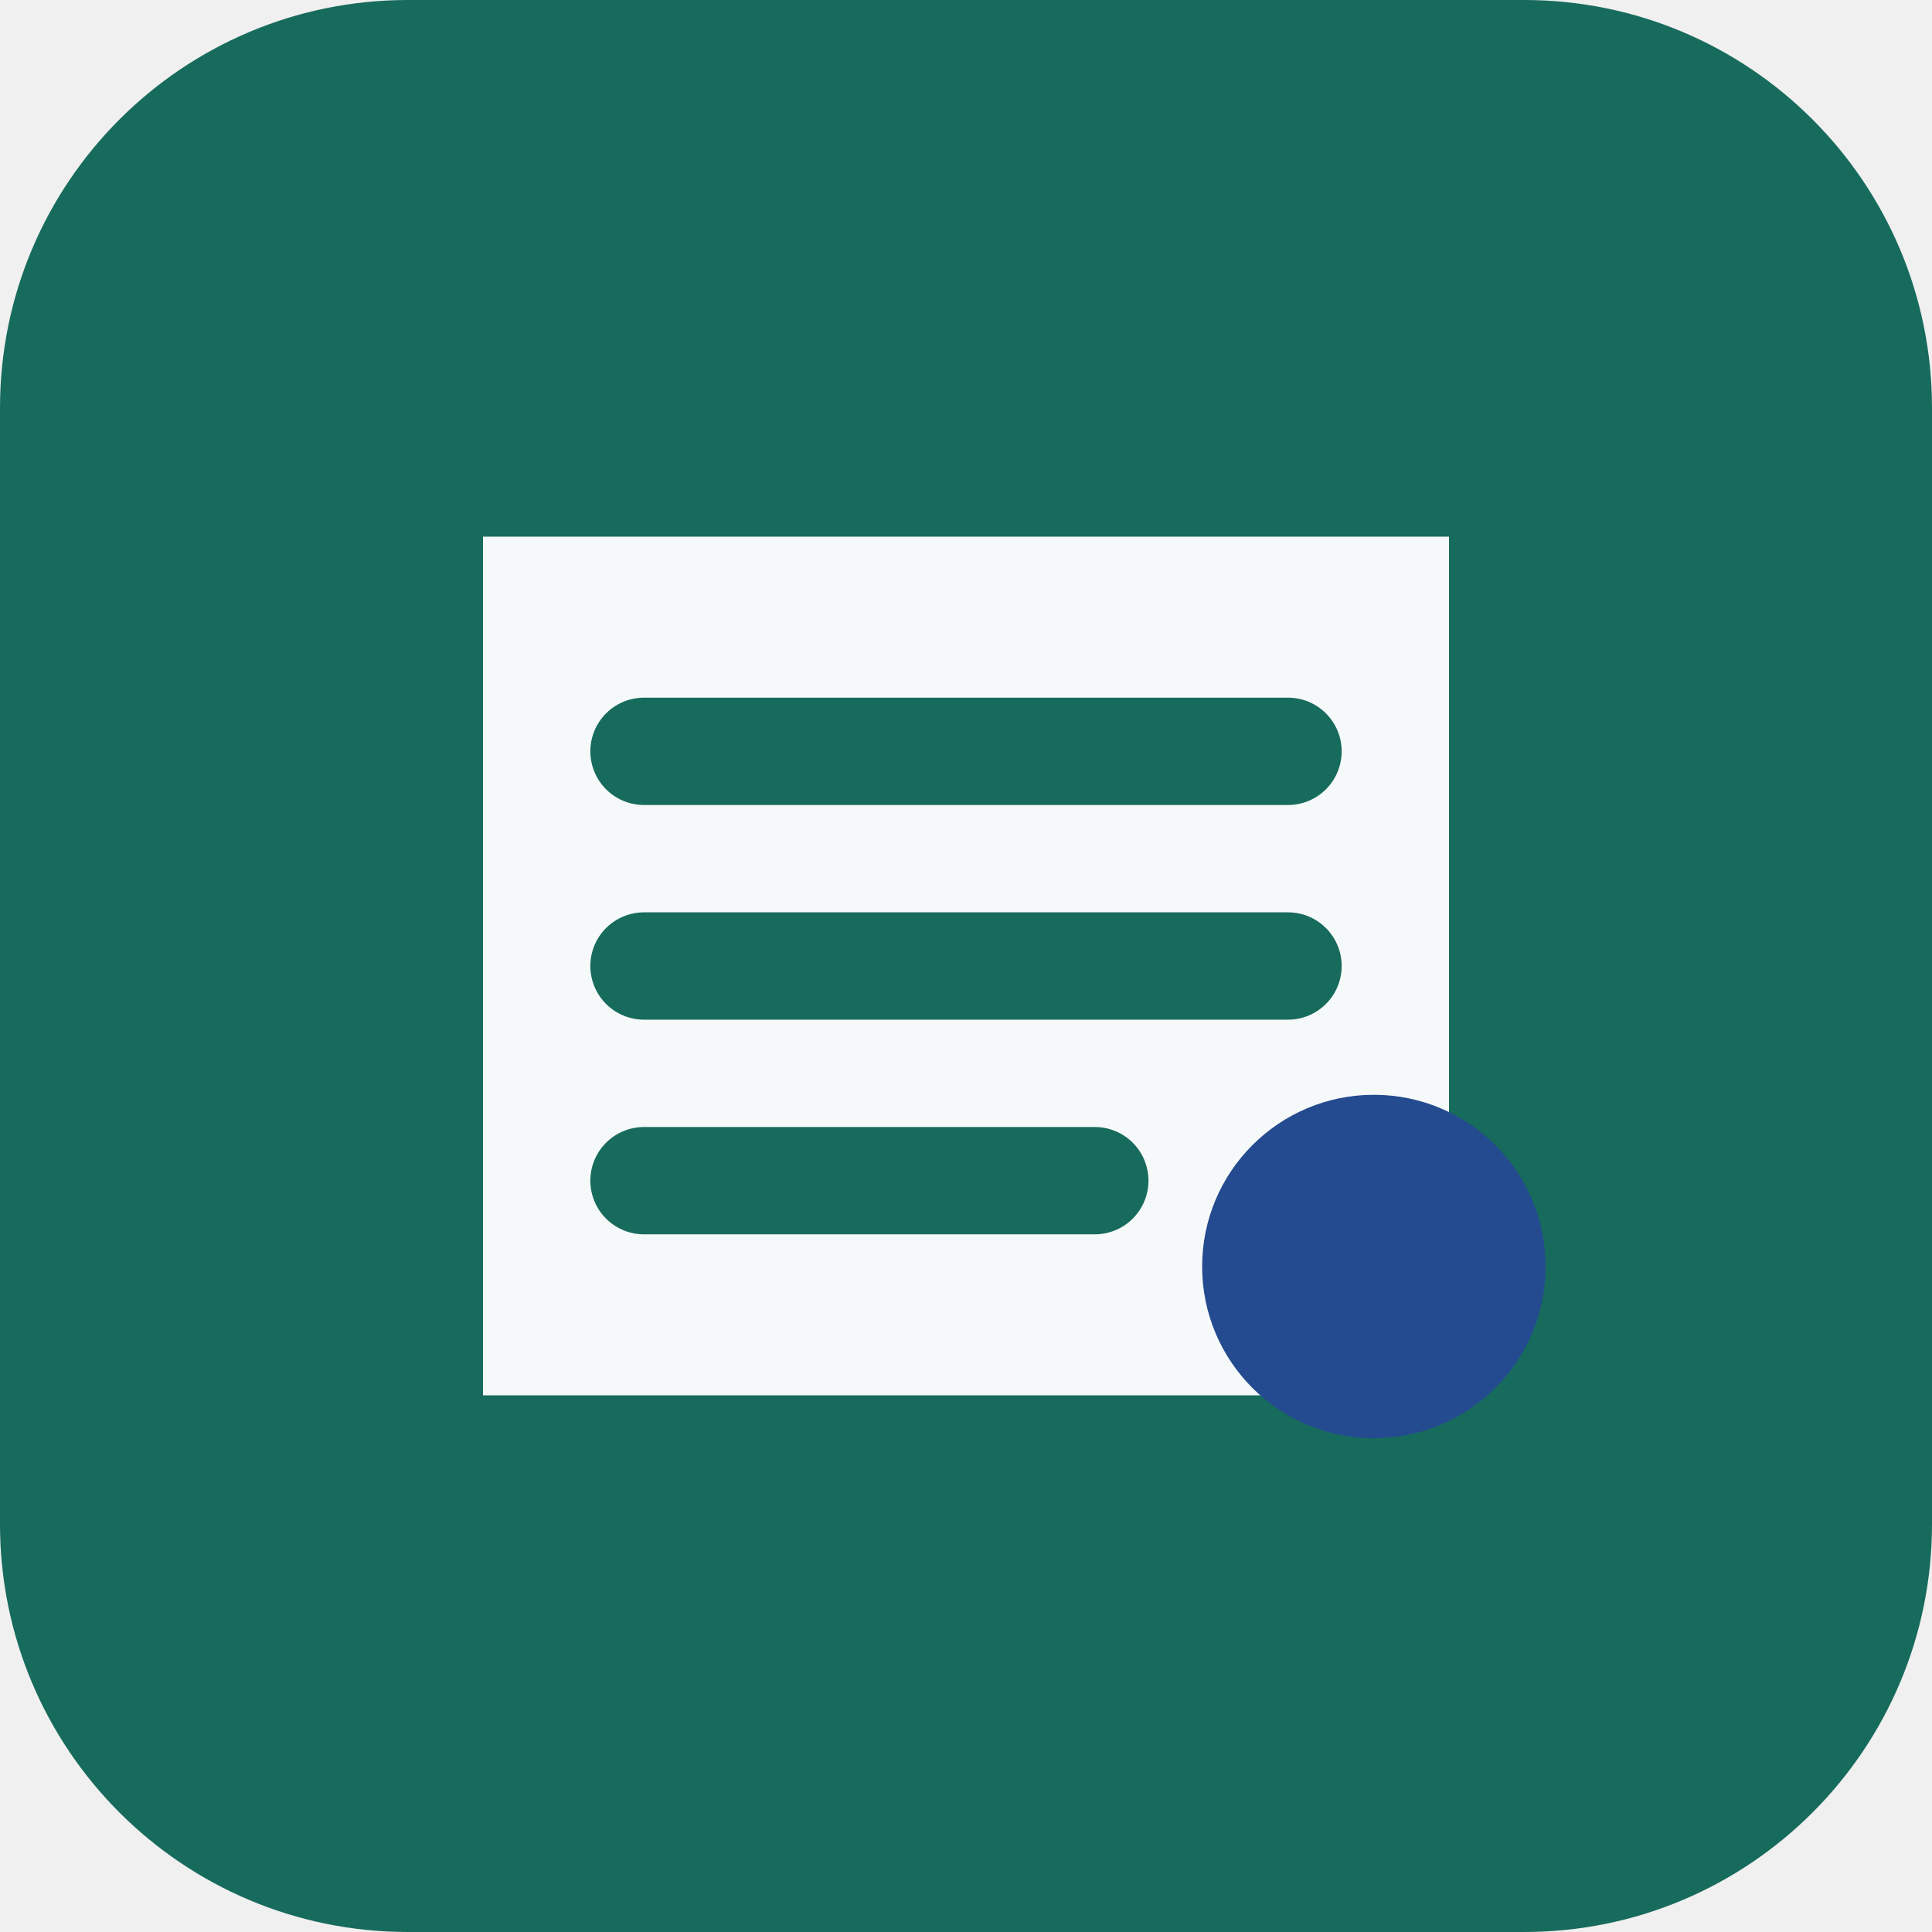
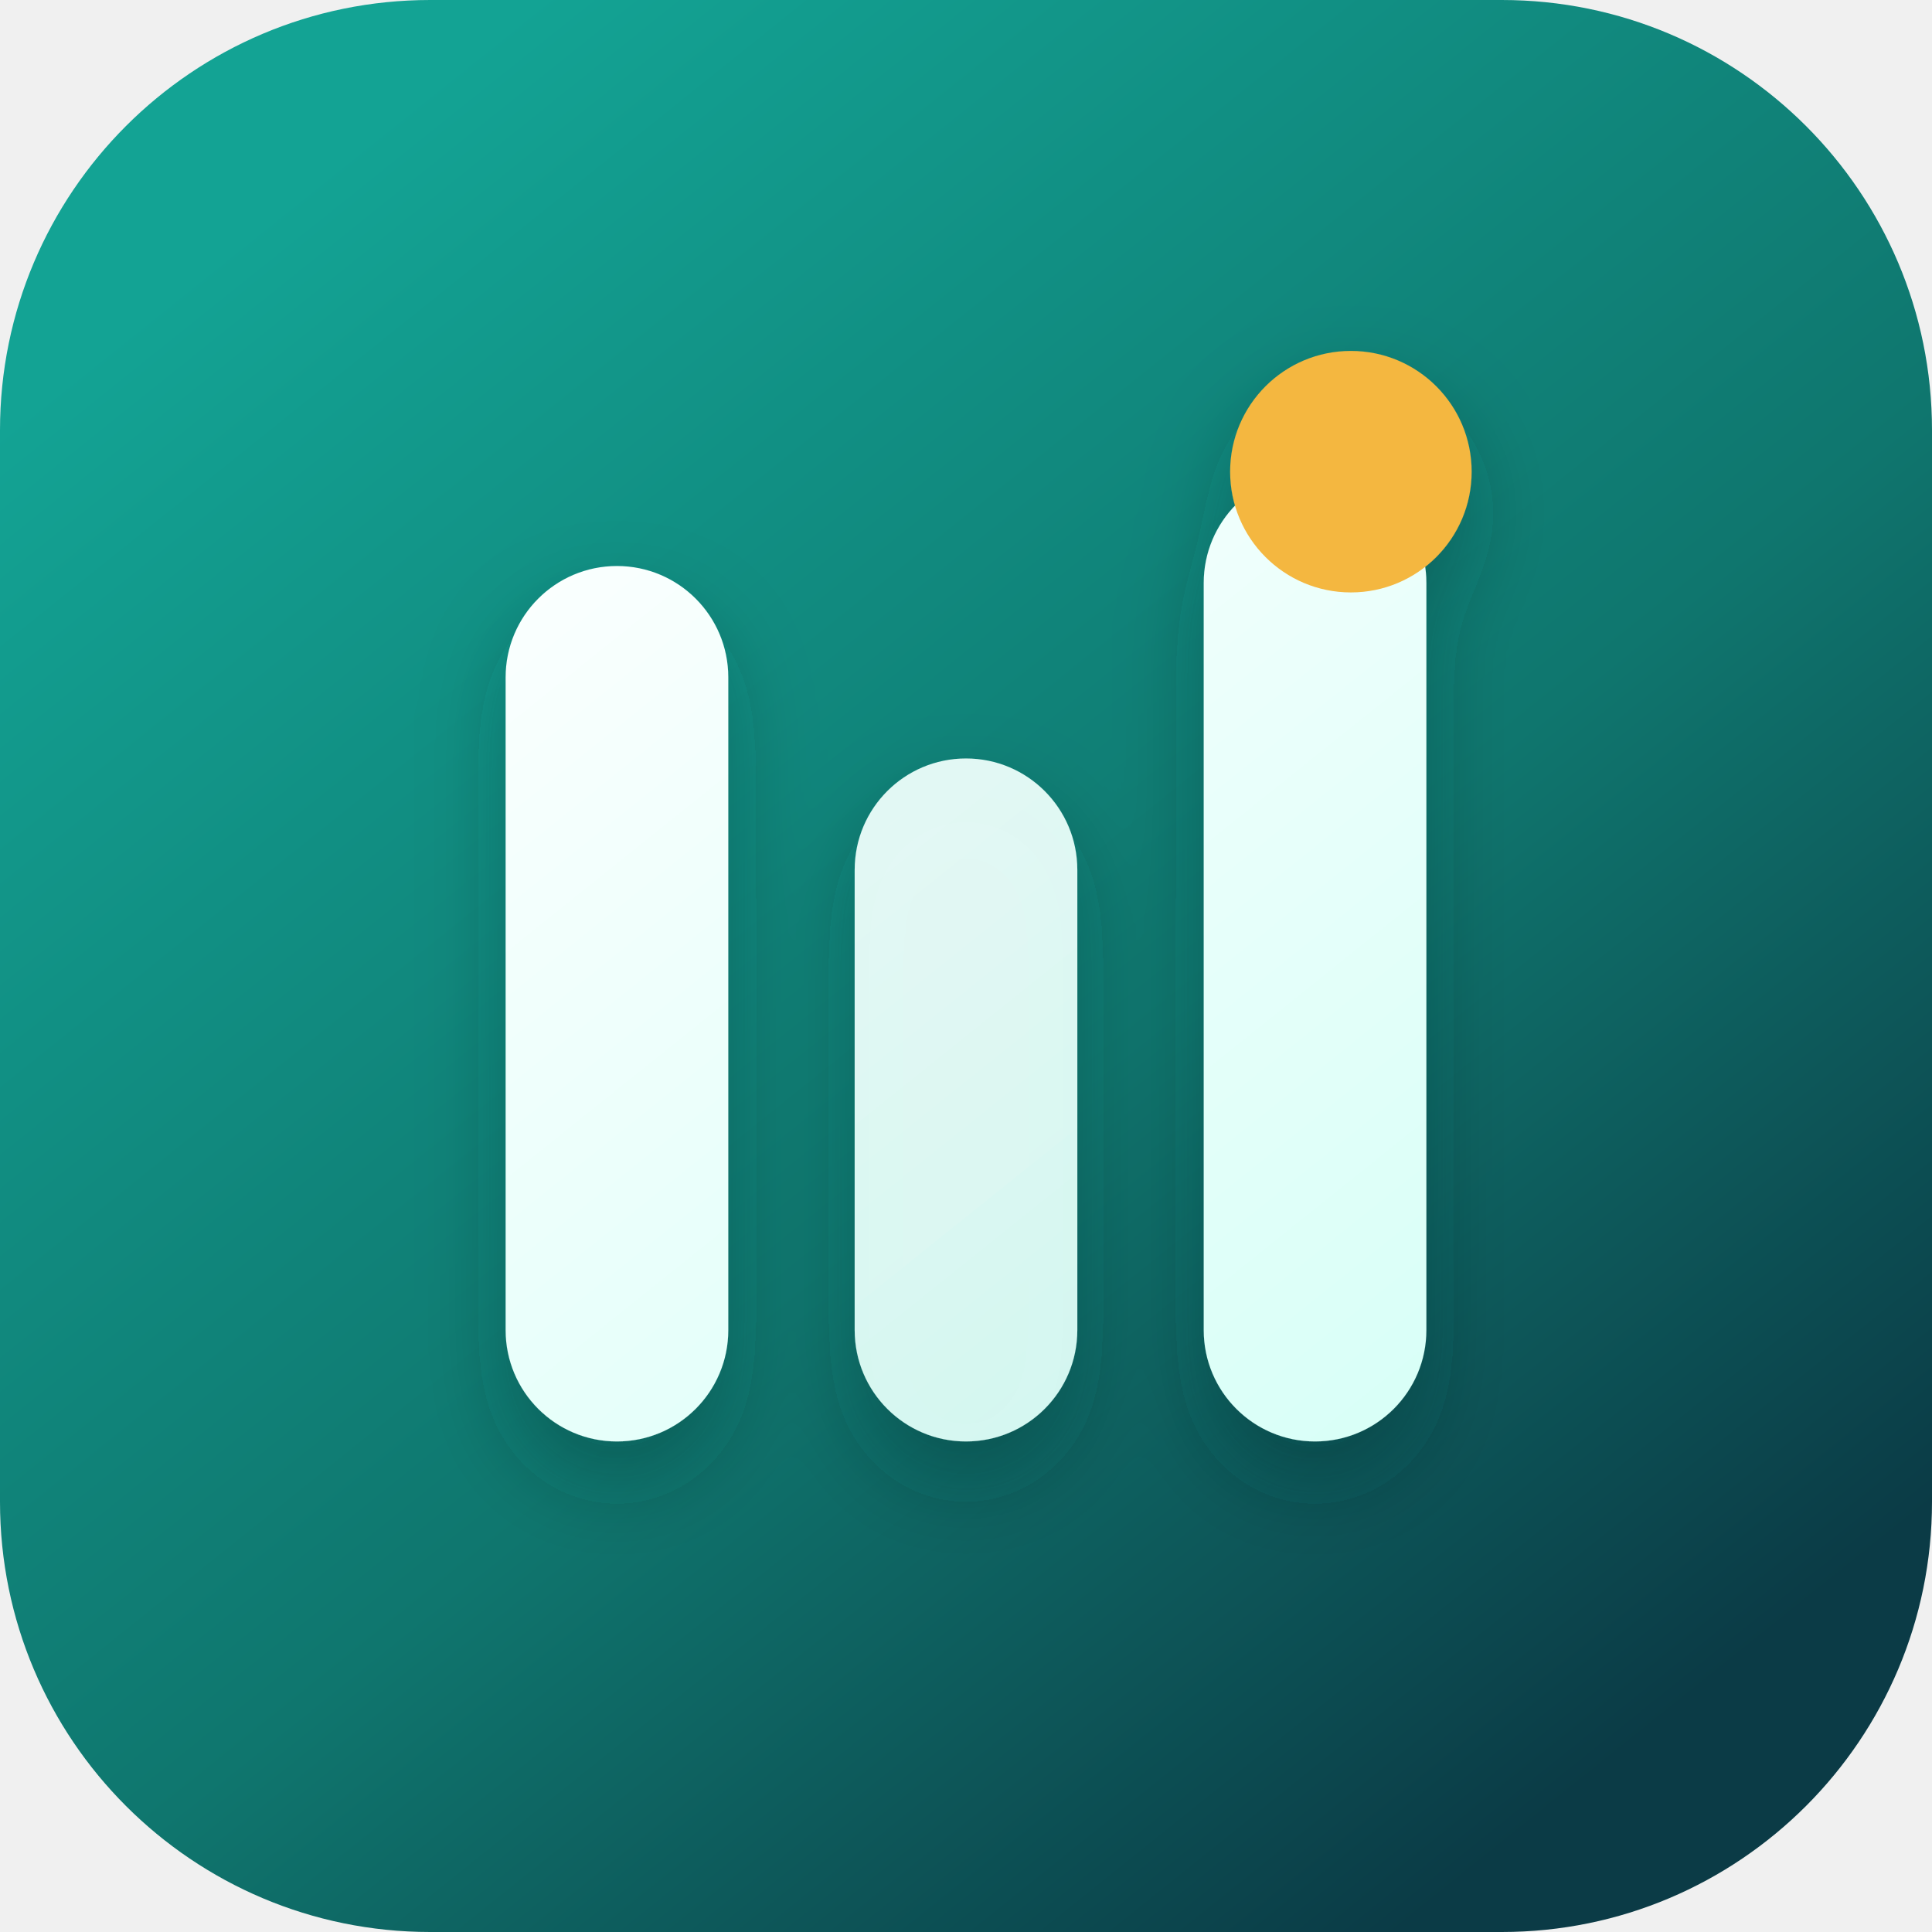
- <svg xmlns="http://www.w3.org/2000/svg" viewBox="0 0 180 180">
-   <rect width="180" height="180" rx="38" fill="#176b5c" />
-   <path d="M45 50h90v80H45z" fill="#fff" opacity=".96" />
-   <path d="M60 70h60M60 90h60M60 110h42" stroke="#176b5c" stroke-width="10" stroke-linecap="round" />
-   <circle cx="128" cy="118" r="16" fill="#244b8f" />
+ <svg xmlns="http://www.w3.org/2000/svg" viewBox="0 0 1024 1024">
+   <defs>
+     <linearGradient id="bg" x1="172" y1="88" x2="852" y2="936" gradientUnits="userSpaceOnUse">
+       <stop offset="0" stop-color="#13A394" />
+       <stop offset=".58" stop-color="#0F766E" />
+       <stop offset="1" stop-color="#0B3B46" />
+     </linearGradient>
+     <linearGradient id="mark" x1="262" y1="210" x2="730" y2="794" gradientUnits="userSpaceOnUse">
+       <stop offset="0" stop-color="#FFFFFF" />
+       <stop offset="1" stop-color="#D7FFF7" />
+     </linearGradient>
+     <filter id="shadow" x="-20%" y="-20%" width="140%" height="140%">
+       <feDropShadow dx="0" dy="22" stdDeviation="22" flood-color="#062D35" flood-opacity=".28" />
+     </filter>
+   </defs>
+   <rect width="1024" height="1024" rx="228" fill="url(#bg)" />
+   <g filter="url(#shadow)">
+     <rect x="268" y="300" width="118" height="464" rx="59" fill="url(#mark)" />
+     <rect x="453" y="402" width="118" height="362" rx="59" fill="url(#mark)" opacity=".94" />
+     <rect x="638" y="250" width="118" height="514" rx="59" fill="url(#mark)" />
+     <circle cx="716" cy="250" r="64" fill="#F4B740" />
+   </g>
</svg>
